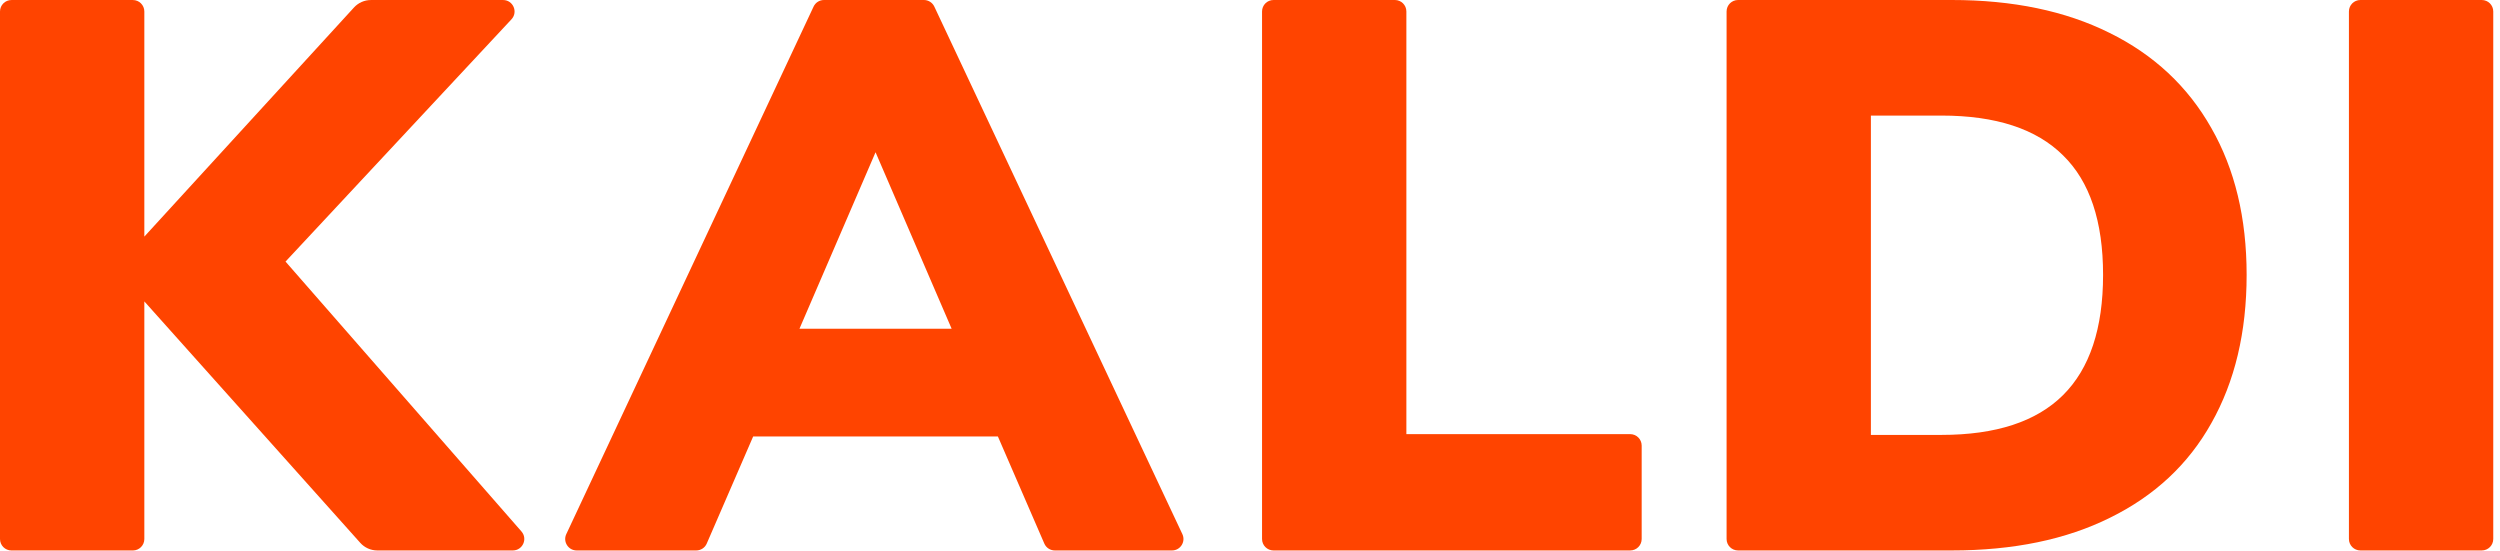
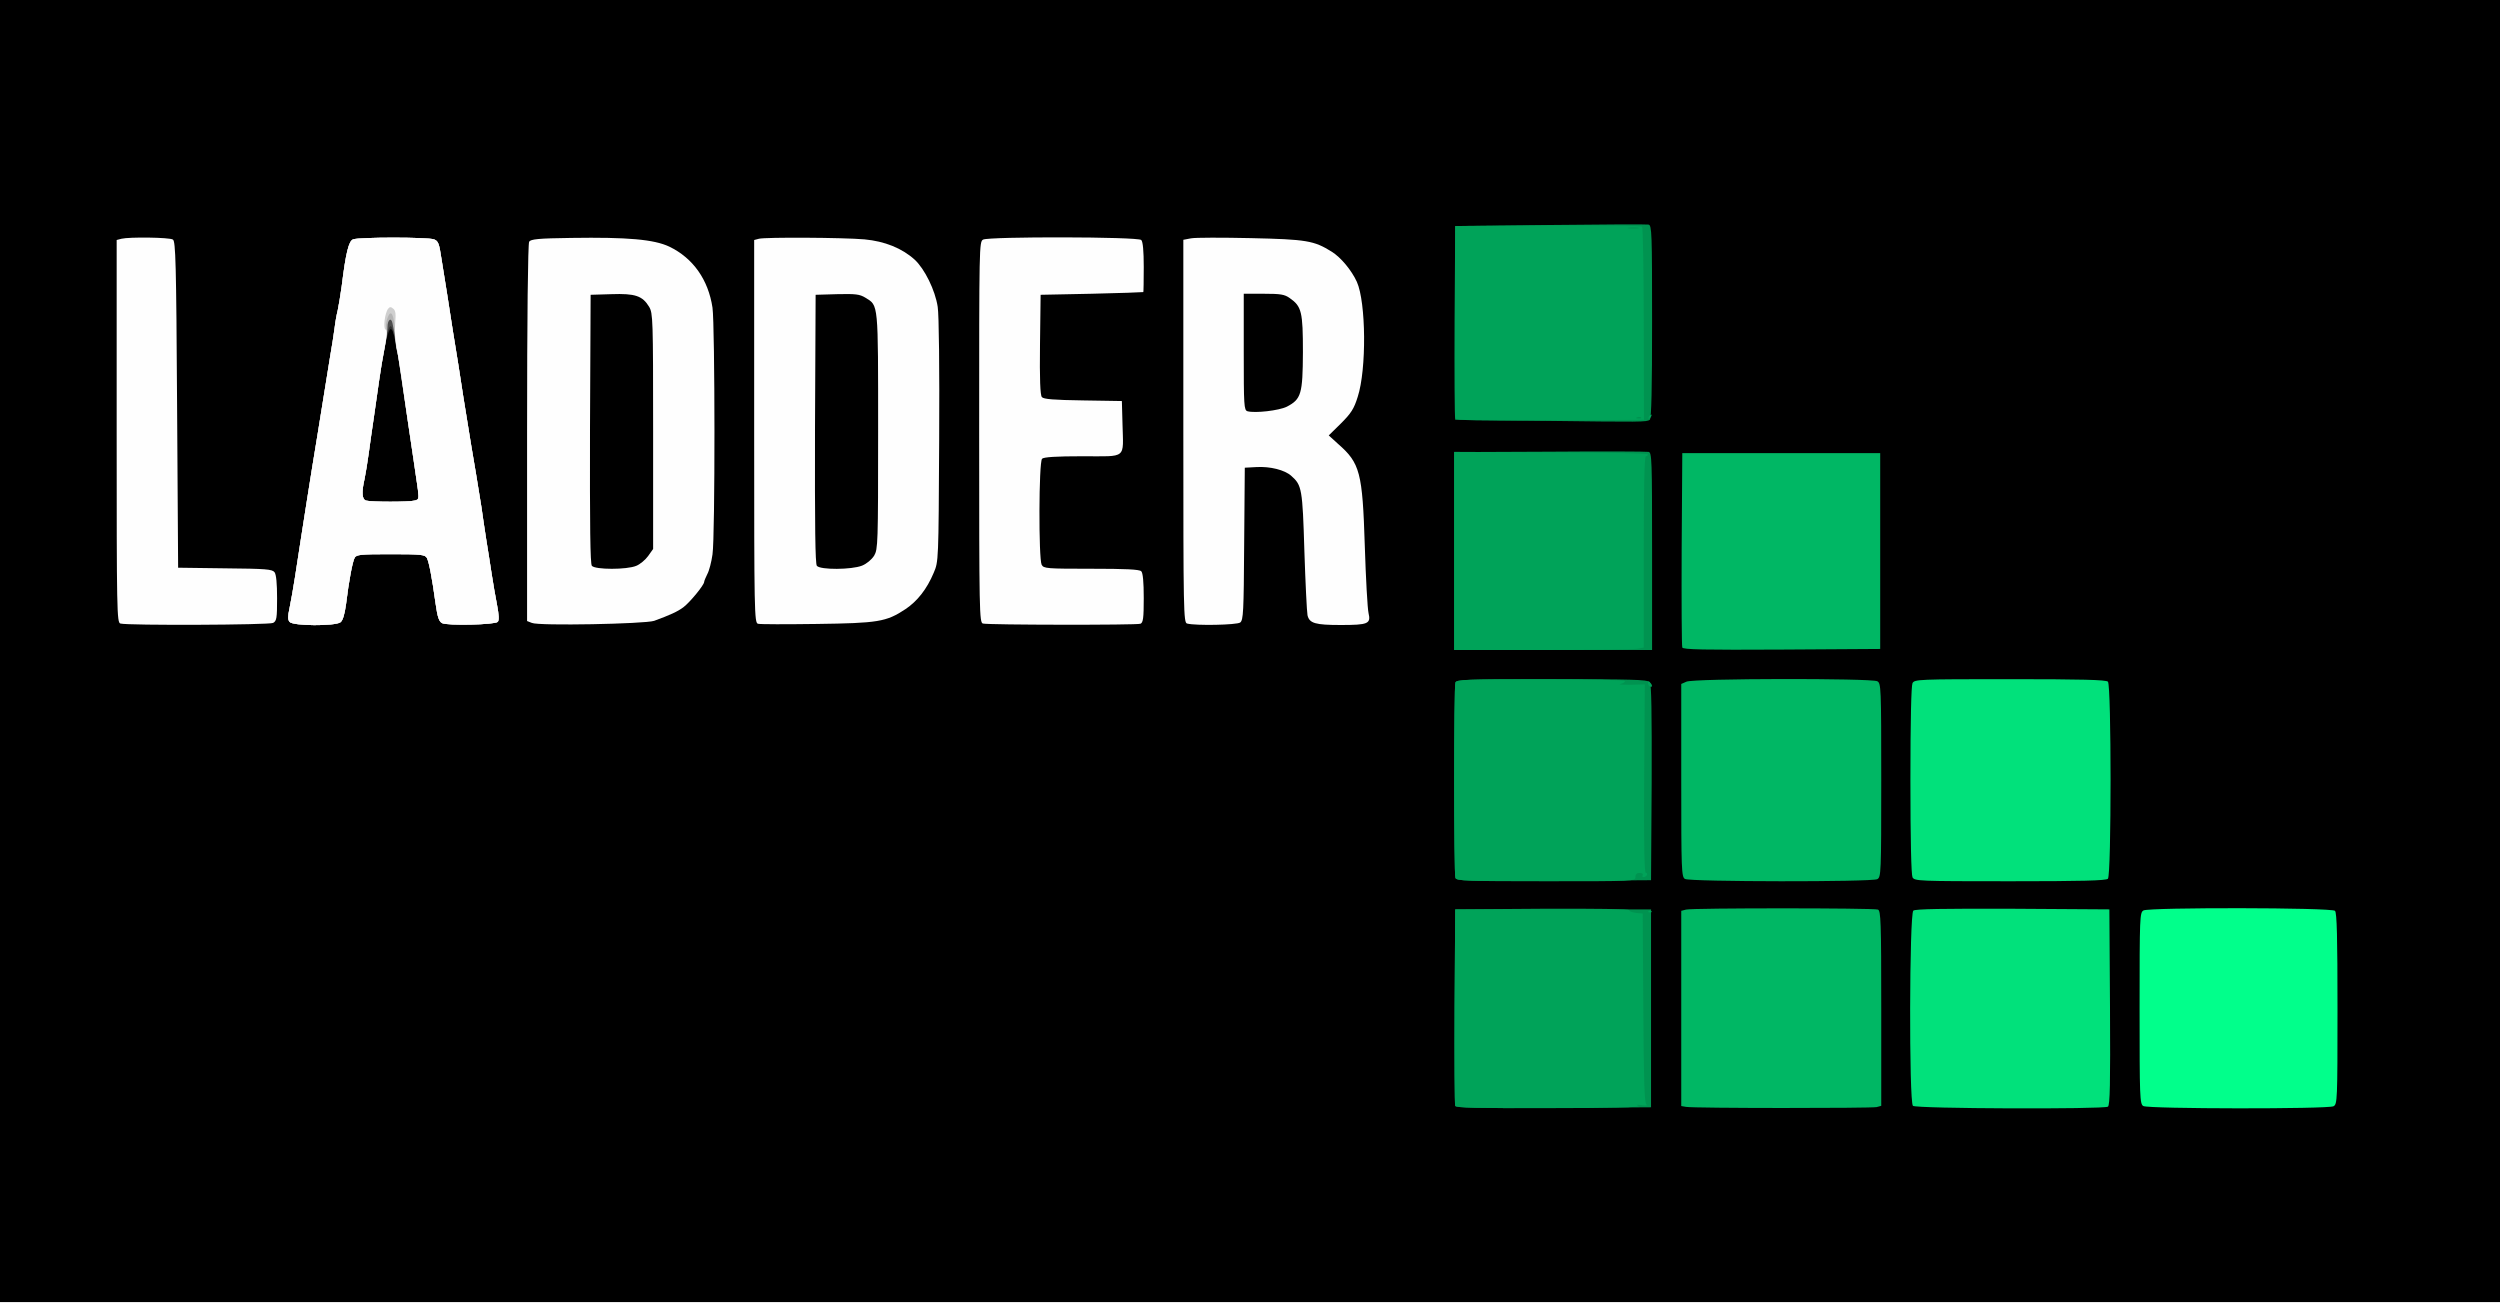
- <svg xmlns="http://www.w3.org/2000/svg" xmlns:xlink="http://www.w3.org/1999/xlink" viewBox="0 0 109 24">
-   <g transform="translate(-1470)">
-     <g style="mix-blend-mode:normal" transform="translate(1470)" fill="#f40">
-       <use xlink:href="#b" style="mix-blend-mode:normal" />
-       <use xlink:href="#c" style="mix-blend-mode:normal" />
-       <use xlink:href="#d" style="mix-blend-mode:normal" />
-       <use xlink:href="#e" style="mix-blend-mode:normal" />
-       <use xlink:href="#f" style="mix-blend-mode:normal" />
-     </g>
+ <svg xmlns="http://www.w3.org/2000/svg" version="1.0" width="1200px" height="625px" viewBox="0 0 12000 6250" preserveAspectRatio="xMidYMid meet">
+   <g id="layer101" fill="#000000" stroke="none">
+     <path d="M0 3125 l0 -3125 6000 0 6000 0 0 3125 0 3125 -6000 0 -6000 0 0 -3125z" />
  </g>
-   <defs>
-     <path id="b" d="M22.735 23.171c.283.323.053.829-.376.829h-5.907c-.285 0-.556-.121-.745-.333l-9.414-10.526v10.36c0 .276-.224.5-.5.5h-5.293c-.276 0-.5-.224-.5-.5v-23c0-.276.224-.5.5-.5h5.293c.276 0 .5.224.5.5v9.815l9.141-9.99c.19-.207.457-.325.738-.325h5.762c.437 0 .664.521.366.841l-9.851 10.563 10.287 11.767z" />
-     <path id="c" d="M45.991 24c-.199 0-.38-.118-.459-.301l-2.024-4.669h-10.67l-2.024 4.669c-.079.183-.259.301-.459.301h-5.212c-.366 0-.608-.381-.453-.712l10.782-23c.082-.176.259-.288.453-.288h4.358c.194 0 .37.112.453.287l10.815 23c.156.332-.086.713-.452.713h-5.108zm-11.135-9.668h6.635l-3.317-7.694-3.317 7.694z" />
-     <path id="d" d="M55.525 24c-.276 0-.5-.224-.5-.5v-23c0-.276.224-.5.5-.5h5.293c.276 0 .5.224.5.5v18.428h9.759c.276 0 .5.224.5.5v4.072c0 .276-.224.5-.5.5h-15.552z" />
-     <path id="e" d="M75.279.5c0-.276.224-.5.5-.5h9.315c2.667 0 4.959.477 6.874 1.43 1.938.953 3.42 2.338 4.446 4.153 1.026 1.793 1.539 3.926 1.539 6.4 0 2.496-.513 4.652-1.539 6.468-1.003 1.793-2.474 3.166-4.412 4.119-1.915.953-4.218 1.43-6.908 1.43h-9.315c-.276 0-.5-.224-.5-.5v-23zm9.37 18.462c2.371 0 4.138-.579 5.301-1.736 1.163-1.157 1.744-2.905 1.744-5.242 0-2.338-.581-4.074-1.744-5.209-1.163-1.157-2.93-1.736-5.301-1.736h-3.078v13.923h3.078z" />
-     <path id="f" d="M102.913 24c-.276 0-.5-.224-.5-.5v-23c0-.276.224-.5.5-.5h5.293c.276 0 .5.224.5.5v23c0 .276-.224.5-.5.5h-5.293z" />
-   </defs>
+   <g id="layer102" fill="#002e19" stroke="none">
+ </g>
+   <g id="layer103" fill="#313131" stroke="none">
+     <path d="M1390 2985 c-9 -11 -9 -26 0 -67 6 -29 18 -96 26 -148 8 -52 21 -137 29 -188 8 -50 21 -134 29 -185 8 -50 19 -121 25 -157 12 -74 35 -212 56 -345 8 -49 21 -130 29 -180 9 -49 18 -112 22 -140 3 -27 10 -66 15 -85 4 -19 13 -71 19 -115 20 -163 34 -218 55 -226 28 -11 359 -11 388 0 21 8 25 20 36 93 7 45 19 121 27 168 7 47 20 128 28 180 8 52 20 124 26 160 5 36 17 106 24 155 34 210 46 285 61 370 8 50 20 122 26 160 5 39 16 108 23 155 8 47 19 121 26 165 7 44 18 111 26 150 9 47 10 73 3 80 -14 14 -242 19 -267 6 -15 -8 -22 -29 -31 -93 -18 -130 -32 -201 -42 -220 -9 -16 -28 -18 -174 -18 -146 0 -165 2 -173 18 -10 19 -27 107 -41 222 -7 51 -16 79 -27 87 -27 19 -228 18 -244 -2z m599 -582 c21 -5 23 -10 18 -47 -6 -38 -21 -139 -52 -351 -7 -49 -20 -137 -29 -195 -26 -177 -37 -230 -51 -230 -12 0 -33 92 -55 245 -6 44 -18 123 -25 175 -8 52 -19 131 -25 175 -6 44 -15 99 -20 123 -15 65 -13 100 8 105 27 7 204 7 231 0z" />
+   </g>
+   <g id="layer104" fill="#00703d" stroke="none">
+ </g>
+   <g id="layer105" fill="#007c44" stroke="none">
+ </g>
+   <g id="layer106" fill="#009350" stroke="none">
+     <path d="M6985 5308 c-3 -7 -4 -222 -3 -478 l3 -465 470 0 470 0 0 475 0 475 -468 3 c-369 2 -469 0 -472 -10z" />
+     <path d="M6986 4214 c-8 -20 -8 -917 0 -938 5 -14 56 -16 464 -16 374 0 460 2 469 14 8 9 10 144 9 482 l-3 469 -466 3 c-419 2 -467 1 -473 -14z" />
+     <path d="M6980 2645 l0 -475 458 -2 c251 -2 465 -1 475 1 16 3 17 34 17 477 l0 474 -475 0 -475 0 0 -475z" />
+     <path d="M7420 2020 l-435 -5 0 -465 0 -465 456 -5 c251 -3 463 -4 472 -2 16 3 17 42 17 467 0 316 -3 466 -11 470 -16 11 -37 11 -499 5z" />
+   </g>
+   <g id="layer107" fill="#4e4e4e" stroke="none">
+     <path d="M1390 2985 c-9 -11 -9 -26 0 -67 6 -29 18 -96 26 -148 8 -52 21 -137 29 -188 8 -50 21 -134 29 -185 8 -50 19 -121 25 -157 12 -74 35 -212 56 -345 8 -49 21 -130 29 -180 9 -49 18 -112 22 -140 3 -27 10 -66 15 -85 4 -19 13 -71 19 -115 20 -163 34 -218 55 -226 28 -11 359 -11 388 0 21 8 25 20 36 93 7 45 19 121 27 168 7 47 20 128 28 180 8 52 20 124 26 160 5 36 17 106 24 155 34 210 46 285 61 370 8 50 20 122 26 160 5 39 16 108 23 155 8 47 19 121 26 165 7 44 18 111 26 150 9 47 10 73 3 80 -14 14 -242 19 -267 6 -15 -8 -22 -29 -31 -93 -18 -130 -32 -201 -42 -220 -9 -16 -28 -18 -174 -18 -146 0 -165 2 -173 18 -10 19 -27 107 -41 222 -7 51 -16 79 -27 87 -27 19 -228 18 -244 -2z m599 -582 c21 -5 23 -10 18 -47 -6 -38 -21 -139 -52 -351 -7 -49 -20 -137 -28 -195 -21 -137 -37 -221 -47 -240 -15 -26 -32 57 -86 430 -7 52 -18 131 -24 175 -6 44 -15 99 -20 123 -15 65 -13 100 8 105 27 7 204 7 231 0z" />
+   </g>
+   <g id="layer108" fill="#00a359" stroke="none">
+     <path d="M6985 5308 c-3 -7 -4 -222 -3 -478 l3 -465 418 -3 c258 -1 417 1 417 7 0 5 15 11 33 13 l32 3 3 454 c2 349 5 457 15 463 6 4 -4 6 -23 3 -27 -4 -30 -3 -15 4 13 6 -137 10 -428 10 -349 1 -449 -2 -452 -11z" />
+     <path d="M7913 4373 c4 -3 10 -3 14 0 3 4 0 7 -7 7 -7 0 -10 -3 -7 -7z" />
+     <path d="M6986 4214 c-8 -20 -8 -918 0 -938 5 -14 51 -16 410 -16 243 0 404 4 404 9 0 5 -10 12 -22 14 -13 3 9 4 47 4 l70 -2 -3 453 c-2 318 1 452 8 452 6 0 8 5 5 10 -3 6 -11 10 -16 10 -6 0 -7 -4 -4 -10 3 -5 -3 -10 -14 -10 -14 0 -21 6 -21 20 0 20 -7 20 -429 20 -382 0 -430 -2 -435 -16z" />
+     <path d="M7917 3293 c-4 -3 -7 -11 -7 -17 0 -6 5 -5 12 2 6 6 9 14 7 17 -3 3 -9 2 -12 -2z" />
+     <path d="M6980 2644 l0 -475 465 2 c256 1 465 5 465 10 0 5 -4 9 -10 9 -7 0 -10 160 -10 459 l0 459 -31 6 c-17 3 -222 6 -455 6 l-424 0 0 -476z" />
+     <path d="M6985 2008 c-3 -7 -4 -218 -3 -468 l3 -455 444 -3 c245 -1 448 1 453 6 4 4 8 214 8 467 l1 460 -451 3 c-355 2 -452 0 -455 -10z m892 -4 c-3 -3 -12 -4 -19 -1 -8 3 -5 6 6 6 11 1 17 -2 13 -5z m-14 -911 c-13 -2 -33 -2 -45 0 -13 2 -3 4 22 4 25 0 35 -2 23 -4z" />
+     <path d="M7915 2000 c3 -5 8 -10 11 -10 3 0 2 5 -1 10 -3 6 -8 10 -11 10 -3 0 -2 -4 1 -10z" />
+   </g>
+   <g id="layer109" fill="#00b764" stroke="none">
+     <path d="M8093 5313 l-23 -4 0 -469 0 -468 23 -6 c29 -8 901 -8 921 0 14 5 16 57 16 474 l0 468 -22 6 c-26 6 -880 6 -915 -1z" />
+     <path d="M8088 4219 c-17 -9 -18 -43 -18 -473 l0 -463 25 -11 c34 -16 887 -17 916 -2 18 10 19 26 19 475 0 449 -1 465 -19 475 -27 14 -899 13 -923 -1z" />
+     <path d="M8075 3108 c-3 -7 -4 -220 -3 -473 l3 -460 475 0 475 0 0 470 0 470 -473 3 c-373 2 -474 0 -477 -10z" />
+   </g>
+   <g id="layer110" fill="#00d272" stroke="none">
+ </g>
+   <g id="layer111" fill="#01e17b" stroke="none">
+     <path d="M9182 5308 c-19 -19 -17 -921 2 -937 9 -8 143 -10 477 -9 l464 3 3 469 c2 369 0 471 -10 478 -22 13 -922 10 -936 -4z" />
+     <path d="M9180 4211 c-6 -13 -10 -177 -10 -466 0 -289 4 -453 10 -466 10 -18 26 -19 468 -19 343 0 461 3 470 12 17 17 17 929 0 946 -9 9 -127 12 -470 12 -442 0 -458 -1 -468 -19z" />
+   </g>
+   <g id="layer112" fill="#01ff8b" stroke="none">
+     <path d="M10288 5309 c-17 -9 -18 -42 -18 -469 0 -444 1 -460 19 -470 30 -15 903 -14 919 2 9 9 12 127 12 470 0 442 -1 458 -19 468 -27 14 -889 13 -913 -1z" />
+   </g>
+   <g id="layer113" fill="#b4b4b4" stroke="none">
+     <path d="M1390 2985 c-9 -11 -9 -26 0 -67 6 -29 18 -96 26 -148 8 -52 21 -137 29 -188 8 -50 21 -134 29 -185 8 -50 19 -121 25 -157 12 -74 35 -212 56 -345 8 -49 21 -130 29 -180 9 -49 18 -112 22 -140 3 -27 10 -66 15 -85 4 -19 13 -71 19 -115 20 -163 34 -218 55 -226 28 -11 359 -11 388 0 21 8 25 20 36 93 7 45 19 121 27 168 7 47 20 128 28 180 8 52 20 124 26 160 5 36 17 106 24 155 34 210 46 285 61 370 8 50 20 122 26 160 5 39 16 108 23 155 8 47 19 121 26 165 7 44 18 111 26 150 9 47 10 73 3 80 -14 14 -242 19 -267 6 -15 -8 -22 -29 -31 -93 -18 -130 -32 -201 -42 -220 -9 -16 -28 -18 -174 -18 -146 0 -165 2 -173 18 -10 19 -27 107 -41 222 -7 51 -16 79 -27 87 -27 19 -228 18 -244 -2z m599 -582 c21 -5 23 -10 18 -47 -6 -38 -21 -139 -52 -351 -7 -49 -20 -137 -29 -195 -15 -107 -33 -217 -42 -258 -6 -31 -24 -18 -24 18 0 16 -6 62 -14 102 -8 40 -20 109 -26 153 -6 44 -18 123 -25 175 -8 52 -19 131 -25 175 -6 44 -15 99 -20 123 -15 65 -13 100 8 105 27 7 204 7 231 0z" />
+   </g>
+   <g id="layer114" fill="#cfcfcf" stroke="none">
+     <path d="M1390 2985 c-9 -11 -9 -26 0 -67 6 -29 18 -96 26 -148 8 -52 21 -137 29 -188 8 -50 21 -134 29 -185 8 -50 19 -121 25 -157 12 -74 35 -212 56 -345 8 -49 21 -130 29 -180 9 -49 18 -112 22 -140 3 -27 10 -66 15 -85 4 -19 13 -71 19 -115 20 -163 34 -218 55 -226 28 -11 359 -11 388 0 21 8 25 20 36 93 7 45 19 121 27 168 7 47 20 128 28 180 8 52 20 124 26 160 5 36 17 106 24 155 34 210 46 285 61 370 8 50 20 122 26 160 5 39 16 108 23 155 8 47 19 121 26 165 7 44 18 111 26 150 9 47 10 73 3 80 -14 14 -242 19 -267 6 -15 -8 -22 -29 -31 -93 -18 -130 -32 -201 -42 -220 -9 -16 -28 -18 -174 -18 -146 0 -165 2 -173 18 -10 19 -27 107 -41 222 -7 51 -16 79 -27 87 -27 19 -228 18 -244 -2z m599 -582 c21 -5 23 -10 18 -47 -6 -38 -20 -137 -52 -351 -7 -49 -20 -141 -29 -204 -9 -62 -19 -117 -22 -122 -3 -5 -6 -43 -8 -85 -4 -85 -19 -114 -36 -68 -6 15 -9 38 -6 49 4 11 0 54 -8 95 -8 41 -20 111 -26 155 -6 44 -18 123 -25 175 -8 52 -19 131 -25 175 -6 44 -15 99 -20 123 -15 65 -13 100 8 105 27 7 204 7 231 0z" />
+   </g>
+   <g id="layer115" fill="#fefefe" stroke="none">
+     <path d="M578 2993 c-17 -4 -18 -57 -18 -923 l0 -918 23 -6 c36 -9 231 -7 247 4 13 8 16 111 20 792 l5 783 225 3 c197 2 227 4 238 19 8 11 12 54 12 125 0 96 -2 108 -19 118 -19 10 -696 13 -733 3z" />
+     <path d="M1390 2985 c-9 -11 -9 -26 0 -67 6 -29 18 -96 26 -148 8 -52 21 -137 29 -188 8 -50 21 -134 29 -185 8 -50 19 -121 25 -157 12 -74 35 -212 56 -345 8 -49 21 -130 29 -180 9 -49 18 -112 22 -140 3 -27 10 -66 15 -85 4 -19 13 -71 19 -115 20 -163 34 -218 55 -226 28 -11 359 -11 388 0 21 8 25 20 36 93 7 45 19 121 27 168 7 47 20 128 28 180 8 52 20 124 26 160 5 36 17 106 24 155 34 210 46 285 61 370 8 50 20 122 26 160 5 39 16 108 23 155 8 47 19 121 26 165 7 44 18 111 26 150 9 47 10 73 3 80 -14 14 -242 19 -267 6 -15 -8 -22 -29 -31 -93 -18 -130 -32 -201 -42 -220 -9 -16 -28 -18 -174 -18 -146 0 -165 2 -173 18 -10 19 -27 107 -41 222 -7 51 -16 79 -27 87 -27 19 -228 18 -244 -2z m599 -582 c26 -7 26 11 -4 -198 -16 -105 -23 -155 -59 -400 -9 -60 -20 -130 -25 -154 -5 -24 -7 -69 -4 -100 4 -43 2 -60 -9 -69 -12 -10 -17 -10 -25 0 -16 20 -25 96 -12 100 8 3 7 26 -4 83 -9 44 -21 116 -27 160 -6 44 -18 123 -25 175 -8 52 -19 131 -25 175 -6 44 -15 99 -20 123 -15 65 -13 100 8 105 27 7 204 7 231 0z" />
+     <path d="M2553 2990 l-23 -9 0 -903 c0 -551 4 -909 10 -918 8 -12 44 -16 202 -18 271 -4 397 7 471 42 114 55 187 159 207 293 12 87 13 1097 0 1184 -5 36 -16 79 -25 95 -8 16 -15 33 -15 37 0 15 -69 99 -100 122 -28 21 -66 38 -140 65 -44 15 -554 25 -587 10z m501 -274 c18 -7 44 -29 57 -47 l24 -34 0 -565 c0 -540 -1 -566 -19 -597 -32 -53 -67 -65 -181 -61 l-100 3 -3 644 c-1 467 1 648 9 657 16 19 168 19 213 0z" />
+     <path d="M3638 2994 c-17 -5 -18 -58 -18 -924 l0 -918 23 -6 c31 -8 405 -6 507 3 96 9 179 42 240 97 48 44 99 147 111 227 6 38 9 296 7 643 -3 578 -3 579 -26 633 -33 79 -79 137 -136 175 -92 61 -131 67 -426 71 -146 2 -273 2 -282 -1z m500 -279 c22 -9 46 -29 58 -48 18 -31 19 -55 19 -598 0 -622 2 -601 -61 -640 -28 -17 -47 -19 -136 -17 l-103 3 -3 644 c-1 467 1 648 9 657 16 20 167 19 217 -1z" />
+     <path d="M4718 2993 c-17 -4 -18 -56 -18 -918 0 -894 0 -915 19 -925 30 -15 743 -14 759 2 8 8 12 52 12 130 0 65 -1 119 -2 120 -2 1 -113 5 -248 8 l-245 5 -3 239 c-2 165 1 243 9 252 8 10 56 14 198 16 l186 3 3 110 c4 171 24 155 -191 155 -129 0 -187 4 -195 12 -16 16 -17 480 -2 509 10 18 24 19 238 19 164 0 231 3 240 12 8 8 12 51 12 129 0 97 -3 118 -16 123 -18 7 -730 6 -756 -1z" />
+     <path d="M5698 2993 c-17 -4 -18 -57 -18 -923 l0 -919 37 -7 c20 -4 150 -4 287 -1 268 6 303 12 388 65 44 27 96 90 121 145 44 98 47 420 4 552 -18 58 -32 79 -81 128 l-58 57 45 41 c105 92 117 136 128 489 5 157 13 302 18 323 12 51 -2 57 -133 57 -123 0 -151 -8 -160 -47 -3 -15 -10 -154 -15 -309 -9 -298 -12 -315 -63 -360 -31 -28 -101 -46 -168 -42 l-55 3 -3 365 c-2 329 -4 366 -19 378 -16 12 -214 16 -255 5z m479 -1041 c69 -36 76 -61 77 -261 0 -194 -6 -220 -63 -260 -25 -18 -44 -21 -125 -21 l-96 0 0 279 c0 258 1 280 18 285 36 10 151 -3 189 -22z" />
+   </g>
</svg>
